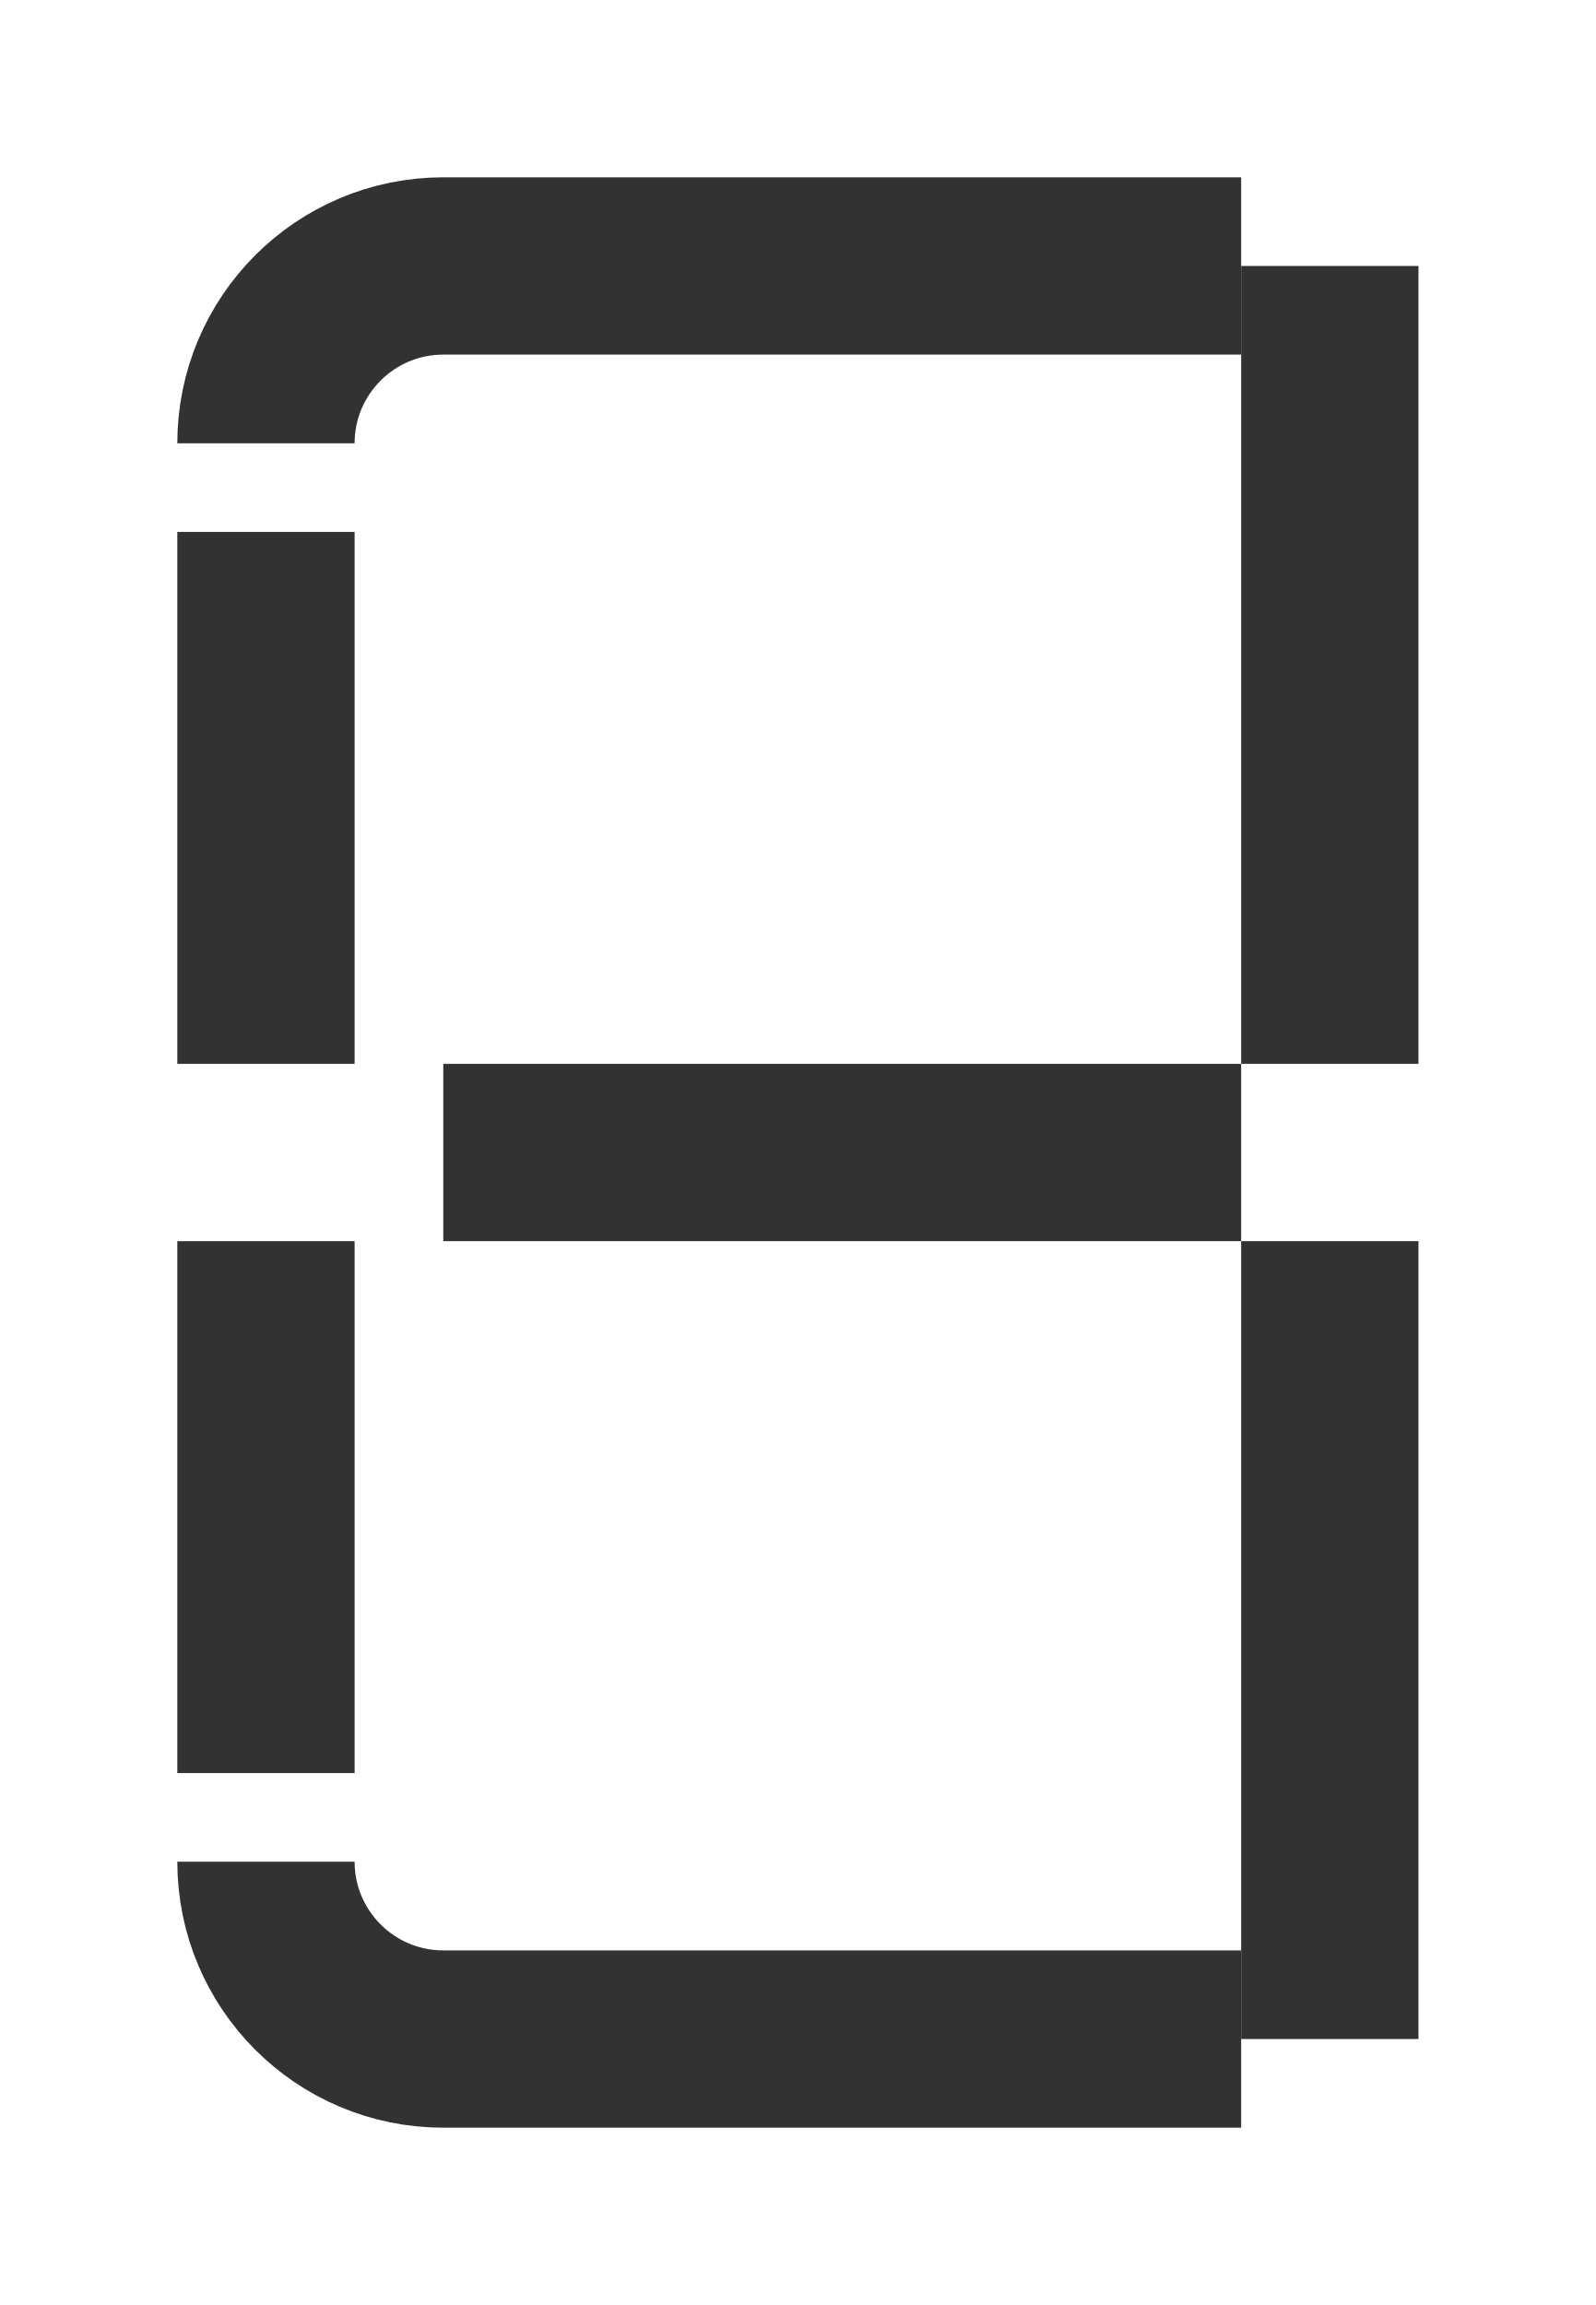
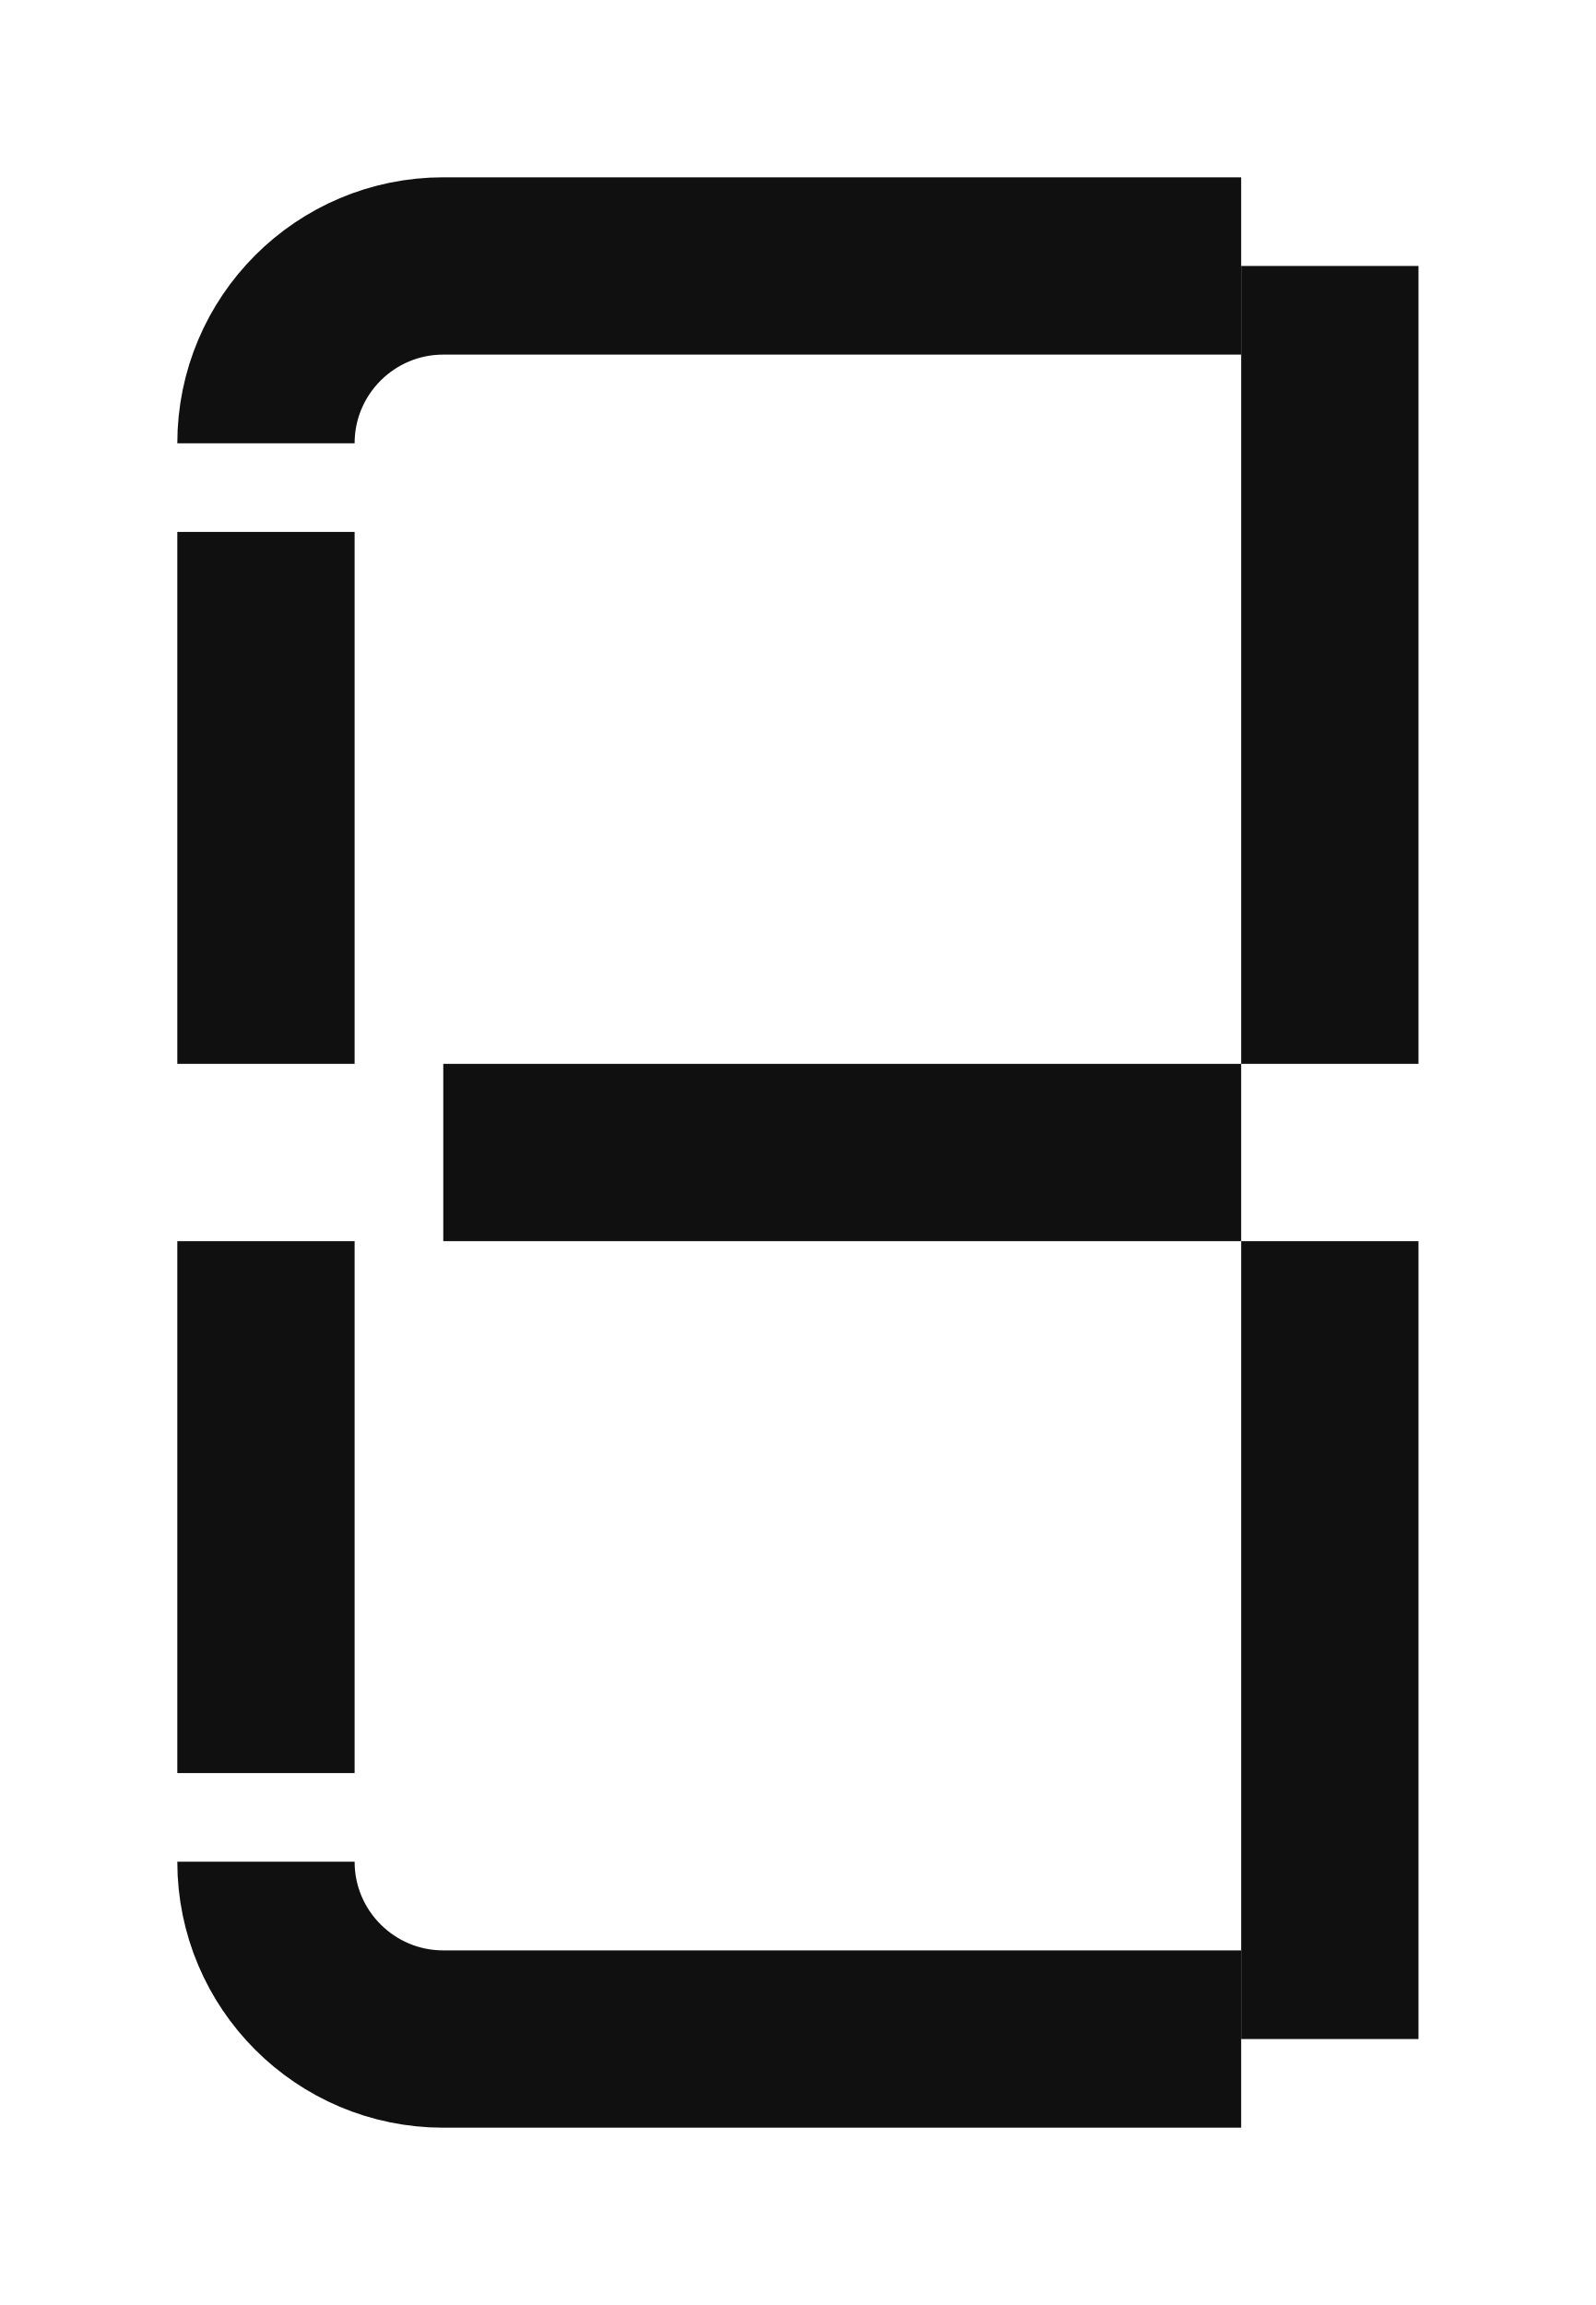
<svg xmlns="http://www.w3.org/2000/svg" width="9px" height="13px" viewBox="0 0 9 13" version="1.1">
  <g id="dishwasher-segment-copy" stroke="none" stroke-width="1" fill="none" fill-rule="evenodd">
-     <path d="M7,1.5 L2.5,1.5 C1.948,1.5 1.5,1.948 1.5,2.5 L1.5,2.5 L1.5,2.5" id="a" stroke="#323232" />
-     <line x1="7.5" y1="1.5" x2="7.5" y2="6" id="b2" stroke="#323232" />
-     <line x1="7.5" y1="7" x2="7.5" y2="11.5" id="d2" stroke="#323232" />
-     <path d="M7,11.5 L2.5,11.5 C1.948,11.5 1.5,11.052 1.5,10.5 L1.5,10.5 L1.5,10.5" id="e" stroke="#323232" />
-     <line x1="1.5" y1="10" x2="1.5" y2="7" id="d1" stroke="#323232" />
-     <line x1="1.5" y1="3" x2="1.5" y2="6" id="b1" stroke="#323232" />
-     <line x1="2.5" y1="6.5" x2="7" y2="6.5" id="c" stroke="#323232" />
+     <path d="M7,1.5 L2.5,1.5 C1.948,1.5 1.5,1.948 1.5,2.5 L1.5,2.5 L1.5,2.5" id="a" stroke="#101010" />
+     <line x1="7.5" y1="1.5" x2="7.5" y2="6" id="b2" stroke="#101010" />
+     <line x1="7.5" y1="7" x2="7.5" y2="11.5" id="d2" stroke="#101010" />
+     <path d="M7,11.5 L2.5,11.5 C1.948,11.5 1.5,11.052 1.5,10.5 L1.5,10.5 L1.5,10.5" id="e" stroke="#101010" />
+     <line x1="1.5" y1="10" x2="1.5" y2="7" id="d1" stroke="#101010" />
+     <line x1="1.5" y1="3" x2="1.5" y2="6" id="b1" stroke="#101010" />
+     <line x1="2.5" y1="6.5" x2="7" y2="6.5" id="c" stroke="#101010" />
  </g>
</svg>
